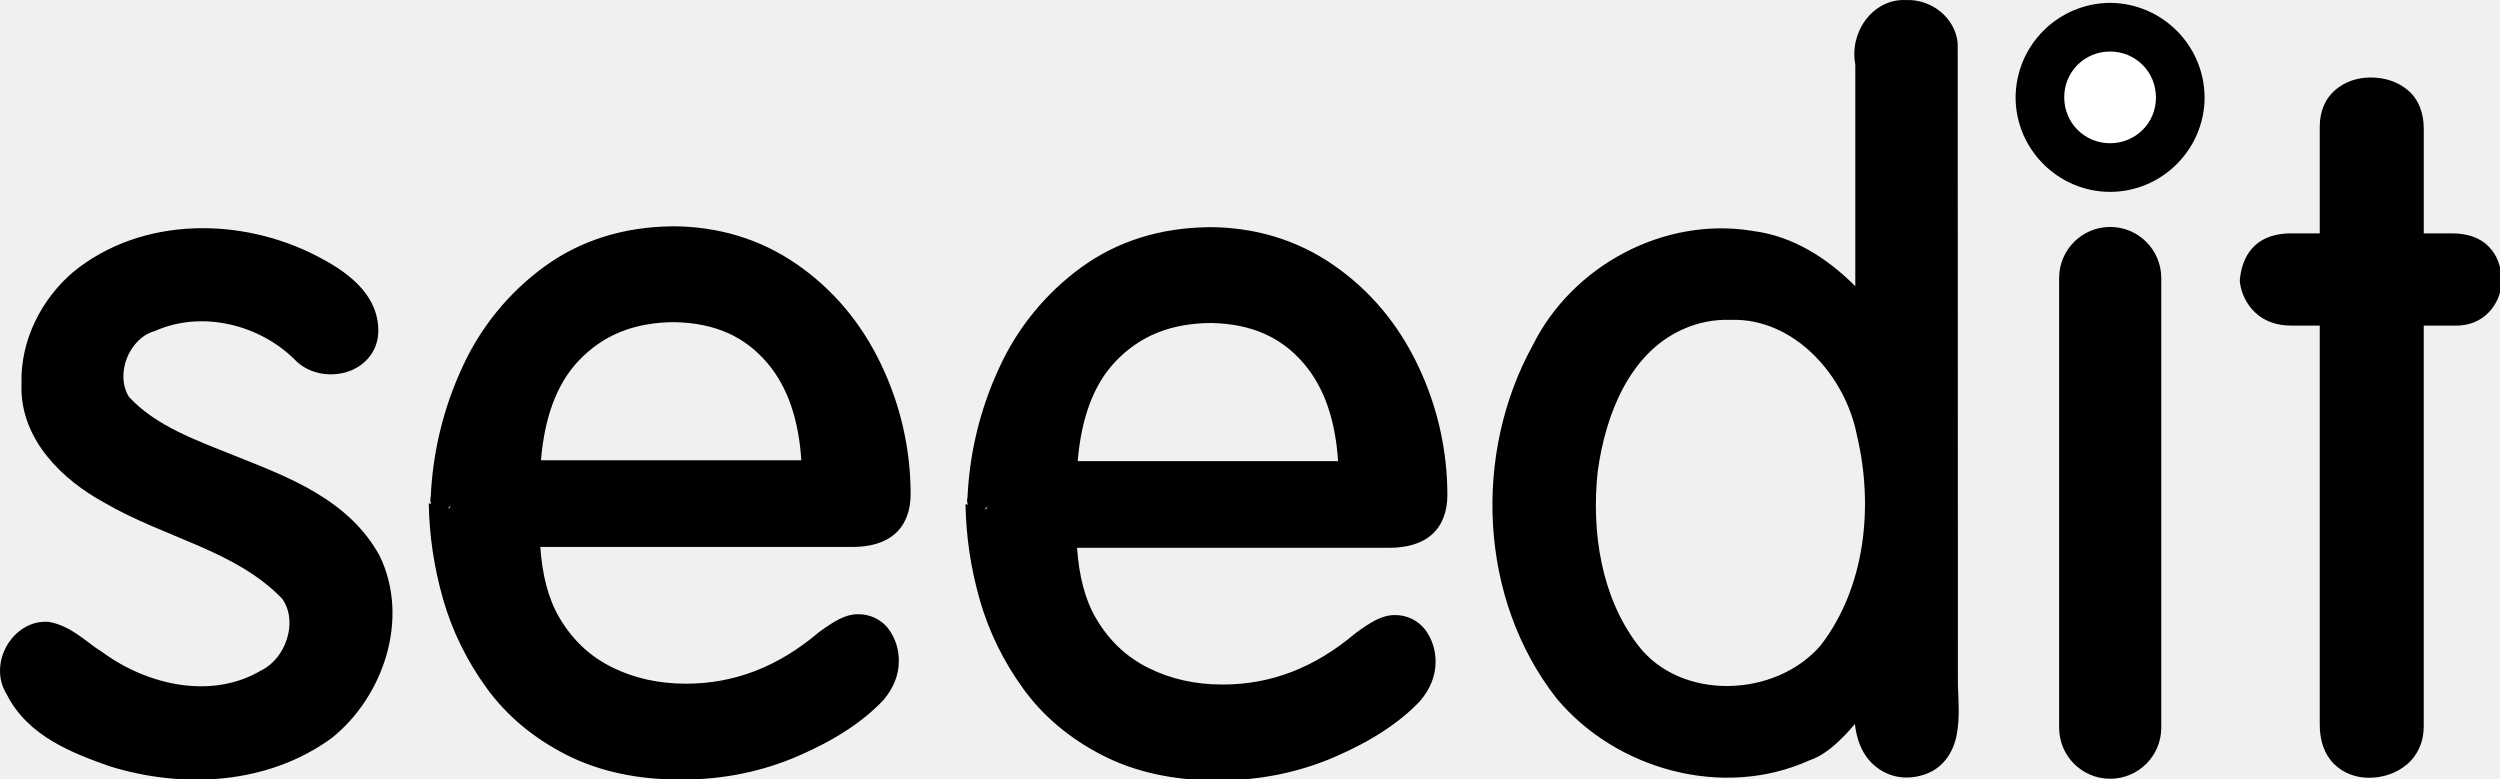
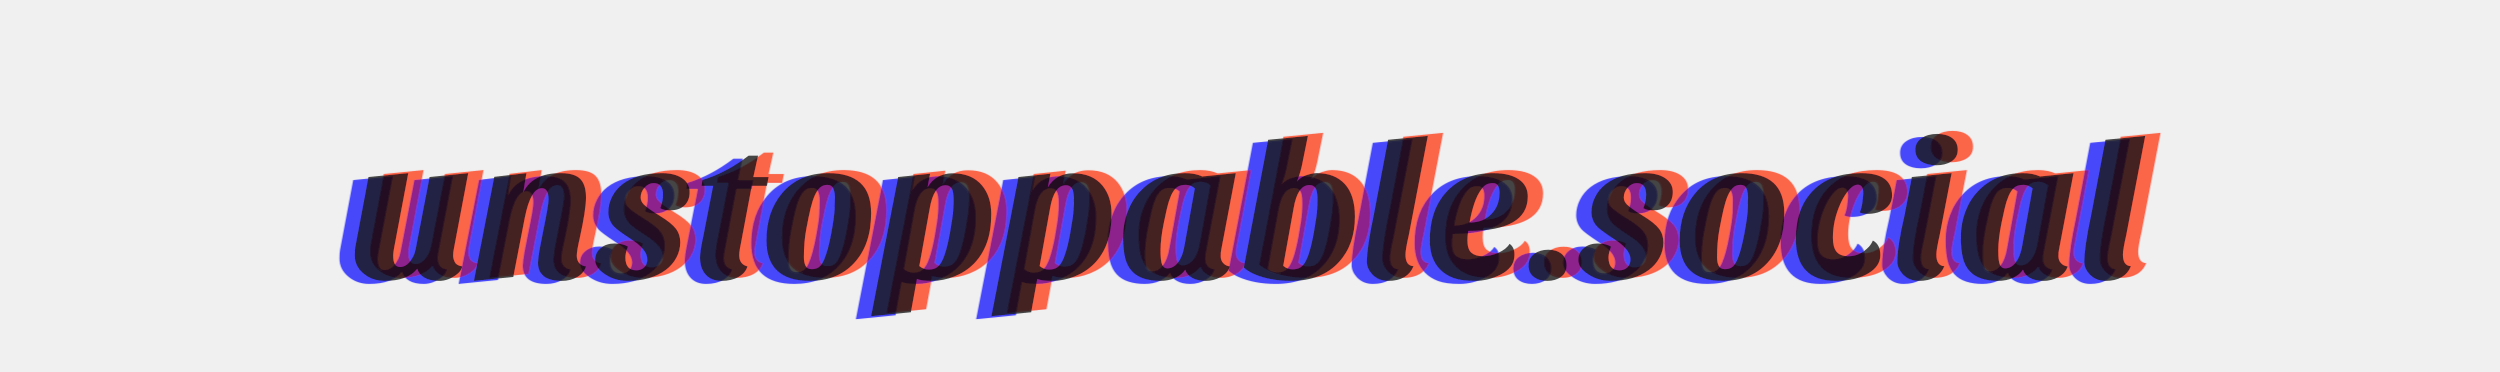
- <svg xmlns="http://www.w3.org/2000/svg" viewBox="0 0 1028 320">
-   <path d="M896.52 40.051a28.88 28.88 0 0 1-28.86 28.86 28.88 28.88 0 0 1-28.85-28.86 28.88 28.88 0 0 1 28.85-28.86 28.88 28.88 0 0 1 28.86 28.86" fill="#fff" />
-   <path d="M867.64 1.181a39.1 39.1 0 0 0-38.83 38.85v.02.02c.03 21.32 17.51 38.79 38.83 38.83h.02.02c21.32-.03 38.82-17.5 38.85-38.83v-.02-.02a39.1 39.1 0 0 0-38.85-38.85h-.02zm.02 20c10.52.02 18.84 8.35 18.87 18.87s-8.35 18.82-18.87 18.85c-10.52-.03-18.82-8.33-18.85-18.85s8.33-18.84 18.85-18.87zm.05 72.14a21 21 0 0 0-21 21v184.9a21 21 0 1 0 42 0v-184.9a21 21 0 0 0-21-21zm-788.43.6c-17.63.74-35.05 6.36-49.3 18.02-13 11.17-21.71 28.11-21.14 46.01-.43 11.37 3.93 21.39 10.4 29.51s15.05 14.52 23.51 19.15c25.14 14.67 54.21 19.66 73.34 39.66 6.64 9.46 1.33 24.59-8.7 29.41l-.27.15c-20.13 11.82-46.43 6-65.06-7.7l-.29-.19c-5.95-3.58-12.13-10.38-21.34-12.17a3.7 3.7 0 0 0-.4-.06c-14.61-1.13-25.32 16.95-17.27 29.79 8.67 17.26 27.05 24.18 42.3 29.58 29.98 9.31 64.95 7.7 91.4-11.64 21.11-16.92 32.14-48.87 19.72-74.75-12.7-23.36-37.77-32.53-58.84-40.98h-.02c-16.19-6.56-33.04-12.31-44.31-24.54-5.79-9.39.11-24.02 10.43-26.98l.47-.17c19.29-8.53 43.42-2.57 58.17 12.73l.26.23c5.51 4.81 13.18 5.97 19.88 4.09s12.84-7.54 13.3-15.96c.45-8.32-3.38-15.19-8.41-20.26s-11.28-8.71-16.71-11.53c-15.59-8.05-33.5-12.15-51.13-11.41zm417.5-.5c-19.76.28-37.29 5.74-52.11 16.48a105 105 0 0 0-33.89 41.54 141.76 141.76 0 0 0-12.97 53.65l.12-.92-.14.55a4.5 4.5 0 0 0 .21 2.81l-.98-.23c.21 13.29 2.18 26.53 5.86 39.3h-.02a116.8 116.8 0 0 0 17.87 36.54h-.02c8.28 11.43 19.25 20.6 32.64 27.46 13.57 6.96 29.44 10.33 47.4 10.33 17.17 0 33.32-3.27 48.3-9.77 14.8-6.42 26.47-13.98 34.88-22.91l.18-.2c3.95-4.7 6.17-10.07 6.19-15.66a21.8 21.8 0 0 0-4.12-13.28 15.5 15.5 0 0 0-12.85-6.19c-5.06.03-9.52 2.79-15.76 7.3l-.27.21c-16.75 14.18-34.73 21.05-54.51 21.05-11.29 0-21.35-2.25-30.47-6.78-9.02-4.48-16.08-11.08-21.5-20.2-4.69-7.89-7.15-17.81-7.93-29.24h128.18c7.19 0 13.28-1.57 17.66-5.41s6.43-9.67 6.43-16.25c.02-18.37-4.14-36.72-12.09-53.28v-.02c-8.08-17-19.63-30.83-34.59-41.21-15.06-10.45-32.43-15.7-51.64-15.7zm1.56 39.41c16.49.38 28.75 5.93 37.99 16.89 8.46 10.03 12.8 23.45 13.89 39.9H443.15c1.46-17.44 6.36-31.28 15.47-40.9 10.04-10.61 22.91-15.89 39.73-15.9zm-92.25 75.12c-.29.65-.57 1.9-1.05 1.29a4.5 4.5 0 0 0 1.05-1.29zM276.07 93.071c-19.76.28-37.29 5.74-52.11 16.48a105 105 0 0 0-33.89 41.54 141.76 141.76 0 0 0-12.97 53.65l.12-.92-.14.55a4.5 4.5 0 0 0 .21 2.81l-.98-.23c.21 13.29 2.18 26.53 5.86 39.3h-.02a116.8 116.8 0 0 0 17.87 36.54H200c8.28 11.43 19.25 20.6 32.64 27.46 13.57 6.96 29.44 10.33 47.4 10.33 17.17 0 33.32-3.27 48.3-9.77 14.8-6.42 26.47-13.98 34.88-22.91l.18-.2c3.95-4.7 6.17-10.07 6.19-15.66a21.8 21.8 0 0 0-4.12-13.28v-.02c-2.94-3.98-7.91-6.35-12.85-6.17-5.06.03-9.52 2.79-15.76 7.3l-.27.21c-16.75 14.18-34.73 21.05-54.51 21.05-11.29 0-21.35-2.25-30.47-6.78-9.02-4.48-16.08-11.08-21.5-20.2-4.69-7.89-7.15-17.81-7.93-29.24h128.18c7.19 0 13.28-1.57 17.66-5.41s6.43-9.67 6.43-16.25c.02-18.37-4.14-36.72-12.09-53.28v-.02c-8.08-17-19.63-30.83-34.59-41.21-15.06-10.45-32.43-15.7-51.64-15.7zm1.56 39.41c16.49.38 28.75 5.93 37.99 16.89 8.46 10.03 12.8 23.45 13.89 39.9H222.44c1.46-17.44 6.36-31.28 15.47-40.9 10.04-10.61 22.91-15.89 39.73-15.9zm-92.25 75.12c-.29.65-.57 1.9-1.05 1.29a4.5 4.5 0 0 0 1.05-1.29zM783.69.021c-7.1-.33-13.15 3.37-16.82 8.55a23.5 23.5 0 0 0-3.89 18.4l-.08-.74v91.46c-11.38-11.37-25.37-20.56-42.05-22.71-36.4-6.1-74.21 14.12-90.55 46.93-24.73 44.82-22.17 104.54 9.8 145.31 24.5 29.34 68.39 41.39 103.67 25.55 6.02-2 11-6.45 15.2-10.84 1.63-1.71 2.38-2.63 3.75-4.22.59 4.83 1.92 9.51 4.69 13.38 4.65 6.48 12.93 10.45 22.52 7.81 8.86-2.3 13.2-9.38 14.63-16.56s.7-14.78.53-20.59v-.1l-.08-263.71c0-.12-.01-.25-.02-.37-1.16-10.58-11.03-18.02-21.3-17.55zm-72.09 131.5a3.5 3.5 0 0 0 .23 0c26.03-.77 47.07 23.02 51.78 47.68 6.9 29.15 3.36 62.44-14.94 86.16-18.5 21.58-57.67 23.09-75.25-.21-15.03-19.74-19.09-46.51-16.45-71.23 3.18-23.38 13.06-48.71 35-58.5a43.7 43.7 0 0 1 19.63-3.89zm263.24-99.66c-5.57 0-10.67 1.75-14.67 5.21-4.17 3.6-6.29 8.94-6.29 14.94v43.95h-11.84c-5.86 0-10.99 1.52-14.71 4.88s-5.73 8.3-6.31 14.14a3.7 3.7 0 0 0 0 .84 20.8 20.8 0 0 0 6.41 12.79c3.78 3.54 8.9 5.27 14.61 5.27h11.84v164.1c0 6.55 1.89 12.21 5.84 16.13 3.81 3.77 8.89 5.7 14.34 5.7 5.9 0 11.35-1.82 15.7-5.51 4.47-3.79 6.88-9.34 6.88-15.57v-164.84h13.48c5.23 0 10.03-1.95 13.42-5.62a18.9 18.9 0 0 0 5.1-12.91c0-5.47-1.77-10.4-5.27-13.98-3.63-3.71-8.89-5.41-14.92-5.41h-11.8v-43.09c0-6.48-2.16-12.11-6.52-15.78-4.15-3.49-9.44-5.23-15.27-5.23z" />
+ <svg xmlns="http://www.w3.org/2000/svg" width="816.493px" height="121.384px" viewBox="-158.246 14.308 816.493 121.384" style="background-color: rgba(146, 17, 17, 0);" preserveAspectRatio="xMidYMid">
+   <defs>
+     <filter id="editing-vr">
+       <feFlood flood-color="#ff2d00" flood-opacity="0.7" result="c1" />
+       <feFlood flood-color="#0000ff" flood-opacity="0.7" result="c3" />
+       <feComposite operator="in" in="c1" in2="SourceAlpha" result="text-c1" />
+       <feComposite operator="in" in="c3" in2="SourceAlpha" result="text-c3" />
+       <feOffset in="text-c1" dx="5" dy="-1" result="text1" />
+       <feOffset in="text-c3" dx="-5" dy="1" result="text3" />
+       <feBlend in="SourceGraphic" in2="text1" mode="multiply" result="text4" />
+       <feBlend in="text4" in2="text3" mode="multiply" />
+     </filter>
+   </defs>
+   <g filter="url(#editing-vr)">
+     <g transform="translate(-43.6, 104.7678)">
+       <path d="M21.63-2.69L21.63-2.69L21.63-2.69Q18.56 1.28 10.94 1.28L10.94 1.28L10.94 1.28Q6.98 1.28 4.10-1.12L4.10-1.12L4.10-1.12Q1.22-3.52 1.22-6.98L1.22-6.98L1.22-6.98Q1.22-8.90 1.41-9.86L1.41-9.86L5.70-32.64L18.69-33.92L14.02-9.22L14.02-9.22Q13.76-7.81 13.76-6.98L13.76-6.98L13.76-6.98Q13.76-3.26 16-3.26L16-3.26L16-3.26Q18.50-3.26 20.29-6.66L20.29-6.66L20.29-6.66Q20.86-7.74 21.12-9.15L21.12-9.15L25.66-32.64L38.27-33.92L33.54-8.96L33.54-8.96Q33.34-8 33.34-6.98L33.34-6.98L33.34-6.98Q33.34-5.95 33.92-4.83L33.92-4.83L33.92-4.83Q34.50-3.71 36.35-3.46L36.35-3.46L36.35-3.46Q35.97-1.92 34.62-0.90L34.62-0.90L34.62-0.90Q31.81 1.28 28.77 1.28L28.77 1.28L28.77 1.28Q25.73 1.28 23.94 0.19L23.94 0.19L23.94 0.19Q22.14-0.90 21.63-2.69ZM68.80 1.28L68.80 1.28L68.80 1.28Q61.06 1.28 61.06-4.74L61.06-4.74L61.06-4.74Q61.12-6.40 61.63-9.22L61.63-9.22L62.78-15.10L62.78-15.10Q64.51-23.42 64.51-25.28L64.51-25.28L64.51-25.28Q64.51-28.99 62.34-28.99L62.34-28.99L62.34-28.99Q58.69-28.99 56.77-19.46L56.77-19.46L52.99 0L40.13 1.28L46.78-32.70L57.28-33.92L56.26-27.65L56.26-27.65Q59.26-33.92 68.48-33.92L68.48-33.92L68.48-33.92Q72.96-33.92 74.85-32.03L74.85-32.03L74.85-32.03Q76.74-30.14 76.74-25.92L76.74-25.92L76.74-25.92Q76.74-21.95 74.69-12.67L74.69-12.67L74.69-12.67Q73.73-8.51 73.73-6.94L73.73-6.94L73.73-6.94Q73.73-5.38 74.59-4.48L74.59-4.48L74.59-4.48Q75.46-3.58 76.74-3.46L76.74-3.46L76.74-3.46Q76.10-1.28 73.89 0L73.89 0L73.89 0Q71.68 1.28 68.80 1.28ZM100.99-22.46L100.99-22.46L100.99-22.46Q101.89-24.83 101.89-26.88L101.89-26.88L101.89-26.88Q101.89-30.66 98.82-30.66L98.82-30.66L98.82-30.66Q97.22-30.66 95.90-29.22L95.90-29.22L95.90-29.22Q94.59-27.78 94.59-25.98L94.59-25.98L94.59-25.98Q94.59-24.70 95.62-23.68L95.62-23.68L95.62-23.68Q97.09-22.27 100.86-19.97L100.86-19.97L100.86-19.97Q104.64-17.66 106.08-15.78L106.08-15.78L106.08-15.78Q107.52-13.89 107.52-11.30L107.52-11.30L107.52-11.30Q107.52-8.70 106.27-6.34L106.27-6.34L106.27-6.34Q105.02-3.97 102.78-2.30L102.78-2.30L102.78-2.30Q97.98 1.28 90.30 1.28L90.30 1.28L90.30 1.28Q86.14 1.28 82.94-0.90L82.94-0.90L82.94-0.90Q79.74-3.01 79.74-5.50L79.74-5.50L79.74-5.50Q79.74-8 81.57-9.47L81.57-9.47L81.57-9.47Q83.39-10.94 86.08-10.94L86.08-10.94L86.08-10.94Q88.77-10.94 90.43-9.92L90.43-9.92L90.43-9.92Q89.60-7.81 89.60-6.40L89.60-6.40L89.60-6.40Q89.60-2.18 93.18-2.18L93.18-2.18L93.18-2.18Q94.72-2.18 95.74-3.14L95.74-3.14L95.74-3.14Q96.77-4.10 96.77-5.76L96.77-5.76L96.77-5.76Q96.77-9.02 91.26-12.48L91.26-12.48L91.26-12.48Q86.78-15.42 85.76-16.58L85.76-16.58L85.76-16.58Q84.03-18.62 84.03-21.18L84.03-21.18L84.03-21.18Q84.03-23.74 85.25-26.18L85.25-26.18L85.25-26.18Q86.46-28.61 88.70-30.34L88.70-30.34L88.70-30.34Q93.38-33.92 101.50-33.92L101.50-33.92L101.50-33.92Q105.66-33.92 108.13-32.26L108.13-32.26L108.13-32.26Q110.59-30.59 110.59-27.78L110.59-27.78L110.59-27.78Q110.59-24.96 108.90-23.36L108.90-23.36L108.90-23.36Q107.20-21.76 104.13-21.76L104.13-21.76L104.13-21.76Q102.02-21.76 100.99-22.46ZM113.98-6.40L113.98-6.40L113.98-6.40Q113.98-8.13 114.88-12.48L114.88-12.48L118.27-29.76L114.50-29.76L114.75-31.68L114.75-31.68Q122.43-33.98 129.86-39.62L129.86-39.62L132.93-39.62L131.39-32.64L136.38-32.64L135.81-29.76L130.88-29.76L127.62-12.48L127.62-12.48Q126.78-8.51 126.78-7.17L126.78-7.17L126.78-7.17Q126.78-4.10 129.47-3.46L129.47-3.46L129.47-3.46Q128.83-1.28 126.53 0L126.53 0L126.53 0Q124.22 1.28 120.96 1.28L120.96 1.28L120.96 1.28Q117.70 1.28 115.84-0.77L115.84-0.77L115.84-0.77Q113.98-2.82 113.98-6.40ZM149.76 1.28L149.76 1.28L149.76 1.28Q135.68 1.28 135.68-11.97L135.68-11.97L135.68-11.97Q135.68-21.38 140.86-27.46L140.86-27.46L140.86-27.46Q146.37-33.92 155.90-33.92L155.90-33.92L155.90-33.92Q162.82-33.92 166.34-30.72L166.34-30.72L166.34-30.72Q169.86-27.52 169.86-20.80L169.86-20.80L169.86-20.80Q169.86-10.56 164.35-4.61L164.35-4.61L164.35-4.61Q158.98 1.28 149.76 1.28ZM151.42-26.56L151.42-26.56L151.42-26.56Q150.66-24.83 150.05-22.24L150.05-22.24L150.05-22.24Q149.44-19.65 148.67-15.55L148.67-15.55L148.67-15.55Q147.90-11.46 147.90-6.40L147.90-6.40L147.90-6.40Q147.90-4.74 148.45-3.65L148.45-3.65L148.45-3.65Q148.99-2.56 150.46-2.56L150.46-2.56L150.46-2.56Q151.94-2.56 152.86-3.26L152.86-3.26L152.86-3.26Q153.79-3.97 154.50-5.63L154.50-5.63L154.50-5.63Q155.78-8.58 156.80-14.05L156.80-14.05L156.80-14.05Q157.82-19.52 157.92-21.89L157.92-21.89L157.92-21.89Q158.02-24.26 158.02-26.02L158.02-26.02L158.02-26.02Q158.02-27.78 157.50-28.93L157.50-28.93L157.50-28.93Q156.99-30.08 155.55-30.08L155.55-30.08L155.55-30.08Q154.11-30.08 153.15-29.18L153.15-29.18L153.15-29.18Q152.19-28.29 151.42-26.56ZM203.46-4.38L203.46-4.38L203.46-4.38Q200.77-1.66 197.09-0.19L197.09-0.19L197.09-0.19Q193.41 1.28 189.76 1.28L189.76 1.28L189.76 1.28Q186.11 1.28 184.83 0.64L184.83 0.64L182.85 11.52L169.86 12.80L178.69-32.64L189.12-33.73L188.29-29.31L188.29-29.31Q190.98-33.86 196.54-33.86L196.54-33.86L196.54-33.86Q202.82-33.86 206.14-29.82L206.14-29.82L206.14-29.82Q209.09-26.18 209.09-20.61L209.09-20.61L209.09-20.61Q209.09-15.04 207.62-11.07L207.62-11.07L207.62-11.07Q206.14-7.10 203.46-4.38ZM188.99-22.34L185.60-3.58L185.60-3.58Q186.94-2.43 188.61-2.43L188.61-2.43L188.61-2.43Q190.27-2.43 191.23-3.07L191.23-3.07L191.23-3.07Q192.19-3.71 192.90-4.99L192.90-4.99L192.90-4.99Q194.82-8.45 196.35-18.94L196.35-18.94L196.35-18.94Q196.80-22.02 196.80-25.02L196.80-25.02L196.80-25.02Q196.80-28.03 196.13-28.99L196.13-28.99L196.13-28.99Q195.46-29.95 194.18-29.95L194.18-29.95L194.18-29.95Q190.27-29.95 188.99-22.34L188.99-22.34ZM242.75-4.38L242.75-4.38L242.75-4.38Q240.06-1.66 236.38-0.19L236.38-0.19L236.38-0.19Q232.70 1.28 229.06 1.28L229.06 1.28L229.06 1.28Q225.41 1.28 224.13 0.64L224.13 0.64L222.14 11.52L209.15 12.80L217.98-32.64L228.42-33.73L227.58-29.31L227.58-29.31Q230.27-33.86 235.84-33.86L235.84-33.86L235.84-33.86Q242.11-33.86 245.44-29.82L245.44-29.82L245.44-29.82Q248.38-26.18 248.38-20.61L248.38-20.61L248.38-20.61Q248.38-15.04 246.91-11.07L246.91-11.07L246.91-11.07Q245.44-7.10 242.75-4.38ZM228.29-22.34L224.90-3.58L224.90-3.58Q226.24-2.43 227.90-2.43L227.90-2.43L227.90-2.43Q229.57-2.43 230.53-3.07L230.53-3.07L230.53-3.07Q231.49-3.71 232.19-4.99L232.19-4.99L232.19-4.99Q234.11-8.45 235.65-18.94L235.65-18.94L235.65-18.94Q236.10-22.02 236.10-25.02L236.10-25.02L236.10-25.02Q236.10-28.03 235.42-28.99L235.42-28.99L235.42-28.99Q234.75-29.95 233.47-29.95L233.47-29.95L233.47-29.95Q229.57-29.95 228.29-22.34L228.29-22.34ZM255.01-1.92L255.01-1.92L255.01-1.92Q253.50-3.58 252.83-6.21L252.83-6.21L252.83-6.21Q252.16-8.83 252.16-13.12L252.16-13.12L252.16-13.12Q252.16-17.41 253.63-21.31L253.63-21.31L253.63-21.31Q255.10-25.22 257.79-28.03L257.79-28.03L257.79-28.03Q263.30-33.92 272.38-33.92L272.38-33.92L272.38-33.92Q275.65-33.92 278.02-32.83L278.02-32.83L288.96-33.92L284.22-8.96L284.22-8.96Q284.03-8.19 284.03-6.78L284.03-6.78L284.03-6.78Q284.03-5.38 284.90-4.48L284.90-4.48L284.90-4.48Q285.76-3.58 287.04-3.46L287.04-3.46L287.04-3.46Q286.40-1.28 284.06 0L284.06 0L284.06 0Q281.73 1.28 279.10 1.28L279.10 1.28L279.10 1.28Q276.48 1.28 274.72 0.29L274.72 0.29L274.72 0.29Q272.96-0.70 272.45-2.37L272.45-2.37L272.45-2.37Q271.42-0.77 269.25 0.26L269.25 0.26L269.25 0.26Q267.07 1.28 264.16 1.28L264.16 1.28L264.16 1.28Q261.25 1.28 258.88 0.51L258.88 0.51L258.88 0.51Q256.51-0.26 255.01-1.92ZM268.51-27.90L268.51-27.90L268.51-27.90Q267.78-26.75 267.14-24.80L267.14-24.80L267.14-24.80Q266.50-22.85 265.44-17.63L265.44-17.63L265.44-17.63Q264.38-12.42 264.38-8.70L264.38-8.70L264.38-8.70Q264.38-4.99 264.96-3.90L264.96-3.90L264.96-3.90Q265.54-2.82 266.56-2.82L266.56-2.82L266.56-2.82Q268.61-2.82 270.11-4.77L270.11-4.77L270.11-4.77Q271.62-6.72 272.19-10.18L272.19-10.18L275.58-28.93L275.58-28.93Q274.24-30.08 272.67-30.08L272.67-30.08L272.67-30.08Q271.10-30.08 270.18-29.57L270.18-29.57L270.18-29.57Q269.25-29.06 268.51-27.90ZM291.58-3.07L291.58-3.07L299.52-44.80L312.51-46.08L310.53-36.29L310.53-36.29Q309.82-33.28 308.93-31.17L308.93-31.17L308.93-31.17Q310.34-32.96 313.41-33.66L313.41-33.66L313.41-33.66Q314.30-33.92 315.39-33.92L315.39-33.92L315.39-33.92Q321.34-33.92 324.61-30.30L324.61-30.30L324.61-30.30Q327.87-26.69 327.87-19.71L327.87-19.71L327.87-19.71Q327.87-10.62 322.69-4.93L322.69-4.93L322.69-4.93Q317.12 1.28 307.01 1.28L307.01 1.28L307.01 1.28Q300.03 1.28 294.78-1.02L294.78-1.02L294.78-1.02Q292.93-1.86 291.58-3.07ZM307.84-22.40L304.45-3.65L304.45-3.65Q305.79-2.50 307.46-2.50L307.46-2.50L307.46-2.50Q309.12-2.50 310.08-3.14L310.08-3.14L310.08-3.14Q311.04-3.78 311.74-5.06L311.74-5.06L311.74-5.06Q313.66-8.51 315.20-19.07L315.20-19.07L315.20-19.07Q315.65-22.08 315.65-25.09L315.65-25.09L315.65-25.09Q315.65-28.10 314.98-29.06L314.98-29.06L314.98-29.06Q314.30-30.02 313.02-30.02L313.02-30.02L313.02-30.02Q309.12-30.02 307.84-22.40L307.84-22.40ZM347.01-3.52L347.01-3.52L347.01-3.52Q345.02 1.28 338.69 1.28L338.69 1.28L338.69 1.28Q335.49 1.28 333.44-0.96L333.44-0.96L333.44-0.96Q331.78-2.82 331.78-4.93L331.78-4.93L331.78-4.93Q331.78-9.73 334.02-20.22L334.02-20.22L338.69-44.80L351.68-46.08L345.47-13.70L345.47-13.70Q344.38-8.96 344.38-7.30L344.38-7.30L344.38-7.30Q344.38-3.65 347.01-3.52ZM378.37-10.82L378.37-10.82L378.37-10.82Q379.97-9.73 379.97-7.33L379.97-7.33L379.97-7.33Q379.97-4.93 378.75-3.39L378.75-3.39L378.75-3.39Q377.54-1.86 375.55-0.83L375.55-0.83L375.55-0.83Q371.46 1.28 367.04 1.28L367.04 1.28L367.04 1.28Q362.62 1.28 360.03 0.32L360.03 0.32L360.03 0.32Q357.44-0.64 355.71-2.43L355.71-2.43L355.71-2.43Q352.32-5.82 352.32-12.03L352.32-12.03L352.32-12.03Q352.32-21.70 357.57-27.58L357.57-27.58L357.57-27.58Q363.20-33.92 372.99-33.92L372.99-33.92L372.99-33.92Q379.07-33.92 382.08-31.36L382.08-31.36L382.08-31.36Q384.32-29.44 384.32-26.30L384.32-26.30L384.32-26.30Q384.32-15.04 364.86-15.04L364.86-15.04L364.86-15.04Q364.61-13.38 364.61-11.97L364.61-11.97L364.61-11.97Q364.61-9.02 365.92-7.90L365.92-7.90L365.92-7.90Q367.23-6.78 369.66-6.78L369.66-6.78L369.66-6.78Q372.10-6.78 374.69-7.90L374.69-7.90L374.69-7.90Q377.28-9.02 378.37-10.82ZM365.31-17.79L365.31-17.79L365.31-17.79Q369.86-17.79 372.48-20.61L372.48-20.61L372.48-20.61Q375.10-23.30 375.10-27.58L375.10-27.58L375.10-27.58Q375.10-29.06 374.56-29.86L374.56-29.86L374.56-29.86Q374.02-30.66 372.93-30.66L372.93-30.66L372.93-30.66Q371.84-30.66 370.91-30.24L370.91-30.24L370.91-30.24Q369.98-29.82 369.02-28.42L369.02-28.42L369.02-28.42Q366.66-25.22 365.31-17.79ZM384.58-3.78L384.58-3.78L384.58-3.78Q384.58-6.21 386.46-7.55L386.46-7.55L386.46-7.55Q388.35-8.90 391.04-8.90L391.04-8.90L391.04-8.90Q393.73-8.90 395.36-7.55L395.36-7.55L395.36-7.55Q396.99-6.21 396.99-3.78L396.99-3.78L396.99-3.78Q396.99-1.34 395.17-0.03L395.17-0.03L395.17-0.03Q393.34 1.28 390.66 1.28L390.66 1.28L390.66 1.28Q387.97 1.28 386.27-0.03L386.27-0.03L386.27-0.03Q384.58-1.34 384.58-3.78ZM422.08-22.46L422.08-22.46L422.08-22.46Q422.98-24.83 422.98-26.88L422.98-26.88L422.98-26.88Q422.98-30.66 419.90-30.66L419.90-30.66L419.90-30.66Q418.30-30.66 416.99-29.22L416.99-29.22L416.99-29.22Q415.68-27.78 415.68-25.98L415.68-25.98L415.68-25.98Q415.68-24.70 416.70-23.68L416.70-23.68L416.70-23.68Q418.18-22.27 421.95-19.97L421.95-19.97L421.95-19.97Q425.73-17.66 427.17-15.78L427.17-15.78L427.17-15.78Q428.61-13.89 428.61-11.30L428.61-11.30L428.61-11.30Q428.61-8.70 427.36-6.34L427.36-6.34L427.36-6.34Q426.11-3.97 423.87-2.30L423.87-2.30L423.87-2.30Q419.07 1.28 411.39 1.28L411.39 1.28L411.39 1.28Q407.23 1.28 404.03-0.90L404.03-0.90L404.03-0.90Q400.83-3.01 400.83-5.50L400.83-5.50L400.83-5.50Q400.83-8 402.66-9.47L402.66-9.47L402.66-9.47Q404.48-10.94 407.17-10.94L407.17-10.94L407.17-10.94Q409.86-10.94 411.52-9.92L411.52-9.92L411.52-9.92Q410.69-7.81 410.69-6.40L410.69-6.40L410.69-6.40Q410.69-2.18 414.27-2.18L414.27-2.18L414.27-2.18Q415.81-2.18 416.83-3.14L416.83-3.14L416.83-3.14Q417.86-4.10 417.86-5.76L417.86-5.76L417.86-5.76Q417.86-9.02 412.35-12.48L412.35-12.48L412.35-12.48Q407.87-15.42 406.85-16.58L406.85-16.58L406.85-16.58Q405.12-18.62 405.12-21.18L405.12-21.18L405.12-21.18Q405.12-23.74 406.34-26.18L406.34-26.18L406.34-26.18Q407.55-28.61 409.79-30.34L409.79-30.34L409.79-30.34Q414.46-33.92 422.59-33.92L422.59-33.92L422.59-33.92Q426.75-33.92 429.22-32.26L429.22-32.26L429.22-32.26Q431.68-30.59 431.68-27.78L431.68-27.78L431.68-27.78Q431.68-24.96 429.98-23.36L429.98-23.36L429.98-23.36Q428.29-21.76 425.22-21.76L425.22-21.76L425.22-21.76Q423.10-21.76 422.08-22.46ZM448.00 1.28L448.00 1.28L448.00 1.28Q433.92 1.28 433.92-11.97L433.92-11.97L433.92-11.97Q433.92-21.38 439.10-27.46L439.10-27.46L439.10-27.46Q444.61-33.92 454.14-33.92L454.14-33.92L454.14-33.92Q461.06-33.92 464.58-30.72L464.58-30.72L464.58-30.72Q468.10-27.52 468.10-20.80L468.10-20.80L468.10-20.80Q468.10-10.56 462.59-4.61L462.59-4.61L462.59-4.61Q457.22 1.28 448.00 1.28ZM449.66-26.56L449.66-26.56L449.66-26.56Q448.90-24.83 448.29-22.24L448.29-22.24L448.29-22.24Q447.68-19.65 446.91-15.55L446.91-15.55L446.91-15.55Q446.14-11.46 446.14-6.40L446.14-6.40L446.14-6.40Q446.14-4.74 446.69-3.65L446.69-3.65L446.69-3.65Q447.23-2.56 448.70-2.56L448.70-2.56L448.70-2.56Q450.18-2.56 451.10-3.26L451.10-3.26L451.10-3.26Q452.03-3.97 452.74-5.63L452.74-5.63L452.74-5.63Q454.02-8.58 455.04-14.05L455.04-14.05L455.04-14.05Q456.06-19.52 456.16-21.89L456.16-21.89L456.16-21.89Q456.26-24.26 456.26-26.02L456.26-26.02L456.26-26.02Q456.26-27.78 455.74-28.93L455.74-28.93L455.74-28.93Q455.23-30.08 453.79-30.08L453.79-30.08L453.79-30.08Q452.35-30.08 451.39-29.18L451.39-29.18L451.39-29.18Q450.43-28.29 449.66-26.56ZM503.30-26.62L503.30-26.62L503.30-26.62Q503.30-23.94 501.06-22.27L501.06-22.27L501.06-22.27Q498.82-20.61 495.17-20.61L495.17-20.61L495.17-20.61Q493.63-20.61 492.74-21.06L492.74-21.06L492.74-21.06Q493.44-22.72 493.66-24.80L493.66-24.80L493.66-24.80Q493.89-26.88 493.89-27.46L493.89-27.46L493.89-27.46Q493.89-30.14 492.03-30.14L492.03-30.14L492.03-30.14Q490.75-30.14 489.31-28.54L489.31-28.54L489.31-28.54Q487.87-26.94 486.66-24.45L486.66-24.45L486.66-24.45Q483.97-18.69 483.97-12.86L483.97-12.86L483.97-12.86Q483.97-9.66 485.18-8.22L485.18-8.22L485.18-8.22Q486.40-6.78 489.09-6.78L489.09-6.78L489.09-6.78Q492.80-6.78 495.74-9.86L495.74-9.86L495.74-9.86Q496.58-10.82 497.02-11.90L497.02-11.90L497.02-11.90Q499.46-10.62 499.46-7.10L499.46-7.10L499.46-7.10Q499.46-3.52 495.49-1.15L495.49-1.15L495.49-1.15Q491.39 1.28 484.86 1.28L484.86 1.28L484.86 1.28Q471.87 1.28 471.87-12.48L471.87-12.48L471.87-12.48Q471.87-22.53 477.57-28.29L477.57-28.29L477.57-28.29Q483.07-33.92 493.18-33.92L493.18-33.92L493.18-33.92Q503.30-33.92 503.30-26.62ZM520.38-3.52L520.38-3.52L520.38-3.52Q518.40 1.28 512.06 1.28L512.06 1.28L512.06 1.28Q508.80 1.28 506.75-0.96L506.75-0.96L506.75-0.96Q505.02-2.94 505.02-4.93L505.02-4.93L505.02-4.93Q505.02-10.11 507.39-20.22L507.39-20.22L509.76-32.64L522.75-33.92L518.85-13.70L518.85-13.70Q517.76-8.96 517.76-7.30L517.76-7.30L517.76-7.30Q517.76-3.65 520.38-3.52ZM510.91-41.54L510.91-41.54L510.91-41.54Q510.91-44.03 512.99-45.38L512.99-45.38L512.99-45.38Q515.07-46.72 518.08-46.72L518.08-46.72L518.08-46.72Q521.09-46.72 522.91-45.38L522.91-45.38L522.91-45.38Q524.74-44.03 524.74-41.54L524.74-41.54L524.74-41.54Q524.74-39.04 522.72-37.76L522.72-37.76L522.72-37.76Q520.70-36.48 517.70-36.48L517.70-36.48L517.70-36.48Q514.69-36.48 512.80-37.76L512.80-37.76L512.80-37.76Q510.91-39.04 510.91-41.54ZM528.61-1.92L528.61-1.92L528.61-1.92Q527.10-3.58 526.43-6.21L526.43-6.21L526.43-6.21Q525.76-8.83 525.76-13.12L525.76-13.12L525.76-13.12Q525.76-17.41 527.23-21.31L527.23-21.31L527.23-21.31Q528.70-25.22 531.39-28.03L531.39-28.03L531.39-28.03Q536.90-33.92 545.98-33.92L545.98-33.92L545.98-33.92Q549.25-33.92 551.62-32.83L551.62-32.83L562.56-33.92L557.82-8.96L557.82-8.96Q557.63-8.19 557.63-6.78L557.63-6.78L557.63-6.78Q557.63-5.38 558.50-4.48L558.50-4.48L558.50-4.48Q559.36-3.58 560.64-3.46L560.64-3.46L560.64-3.46Q560.00-1.28 557.66 0L557.66 0L557.66 0Q555.33 1.28 552.70 1.28L552.70 1.28L552.70 1.28Q550.08 1.28 548.32 0.29L548.32 0.29L548.32 0.29Q546.56-0.70 546.05-2.37L546.05-2.37L546.05-2.37Q545.02-0.77 542.85 0.26L542.85 0.26L542.85 0.26Q540.67 1.28 537.76 1.28L537.76 1.28L537.76 1.28Q534.85 1.28 532.48 0.51L532.48 0.51L532.48 0.51Q530.11-0.26 528.61-1.92ZM542.11-27.90L542.11-27.90L542.11-27.90Q541.38-26.75 540.74-24.80L540.74-24.80L540.74-24.80Q540.10-22.85 539.04-17.63L539.04-17.63L539.04-17.63Q537.98-12.42 537.98-8.70L537.98-8.70L537.98-8.70Q537.98-4.99 538.56-3.90L538.56-3.90L538.56-3.90Q539.14-2.82 540.16-2.82L540.16-2.82L540.16-2.82Q542.21-2.82 543.71-4.77L543.71-4.77L543.71-4.77Q545.22-6.72 545.79-10.18L545.79-10.18L549.18-28.93L549.18-28.93Q547.84-30.08 546.27-30.08L546.27-30.08L546.27-30.08Q544.70-30.08 543.78-29.57L543.78-29.57L543.78-29.57Q542.85-29.06 542.11-27.90ZM581.31-3.52L581.31-3.52L581.31-3.52Q579.33 1.28 572.99 1.28L572.99 1.28L572.99 1.28Q569.79 1.28 567.74-0.96L567.74-0.96L567.74-0.96Q566.08-2.82 566.08-4.93L566.08-4.93L566.08-4.93Q566.08-9.73 568.32-20.22L568.32-20.22L572.99-44.80L585.98-46.08L579.78-13.70L579.78-13.70Q578.69-8.96 578.69-7.30L578.69-7.30L578.69-7.30Q578.69-3.65 581.31-3.52Z" fill="#444" />
+     </g>
+   </g>
+   <style>text {
+   font-size: 64px;
+   font-family: Arial Black;
+   dominant-baseline: central;
+   text-anchor: middle;
+ }</style>
</svg>
